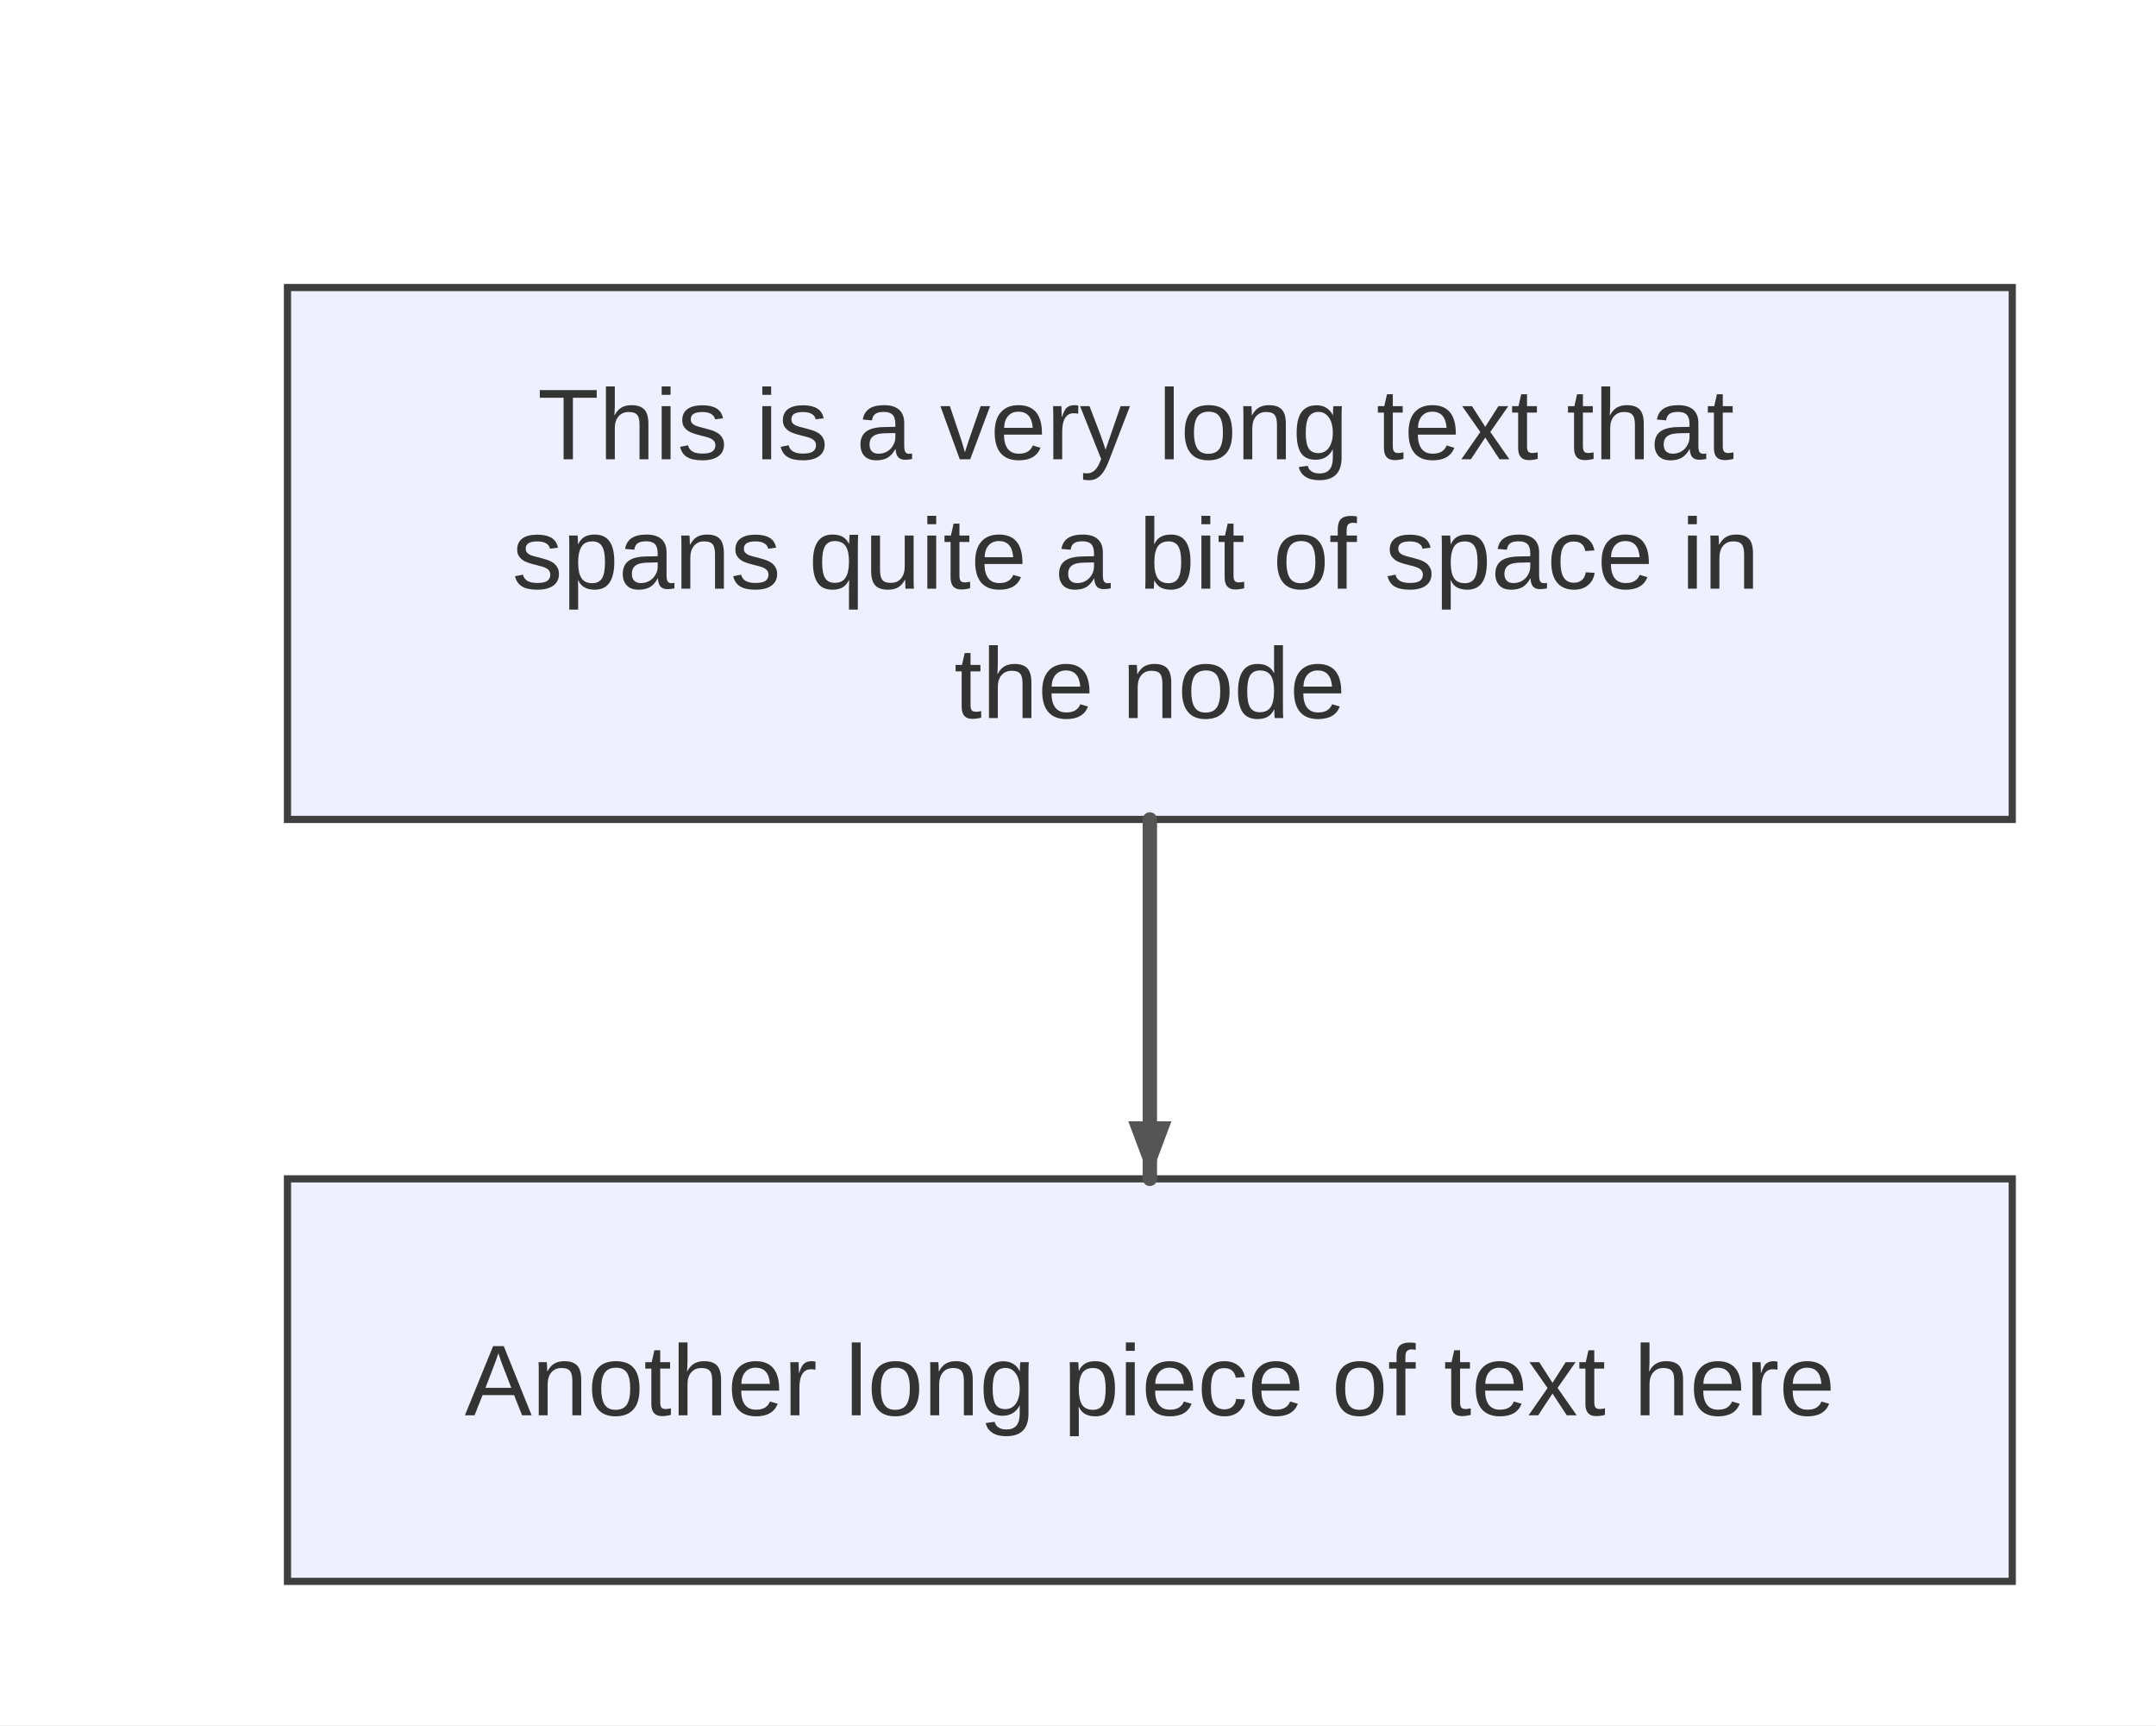
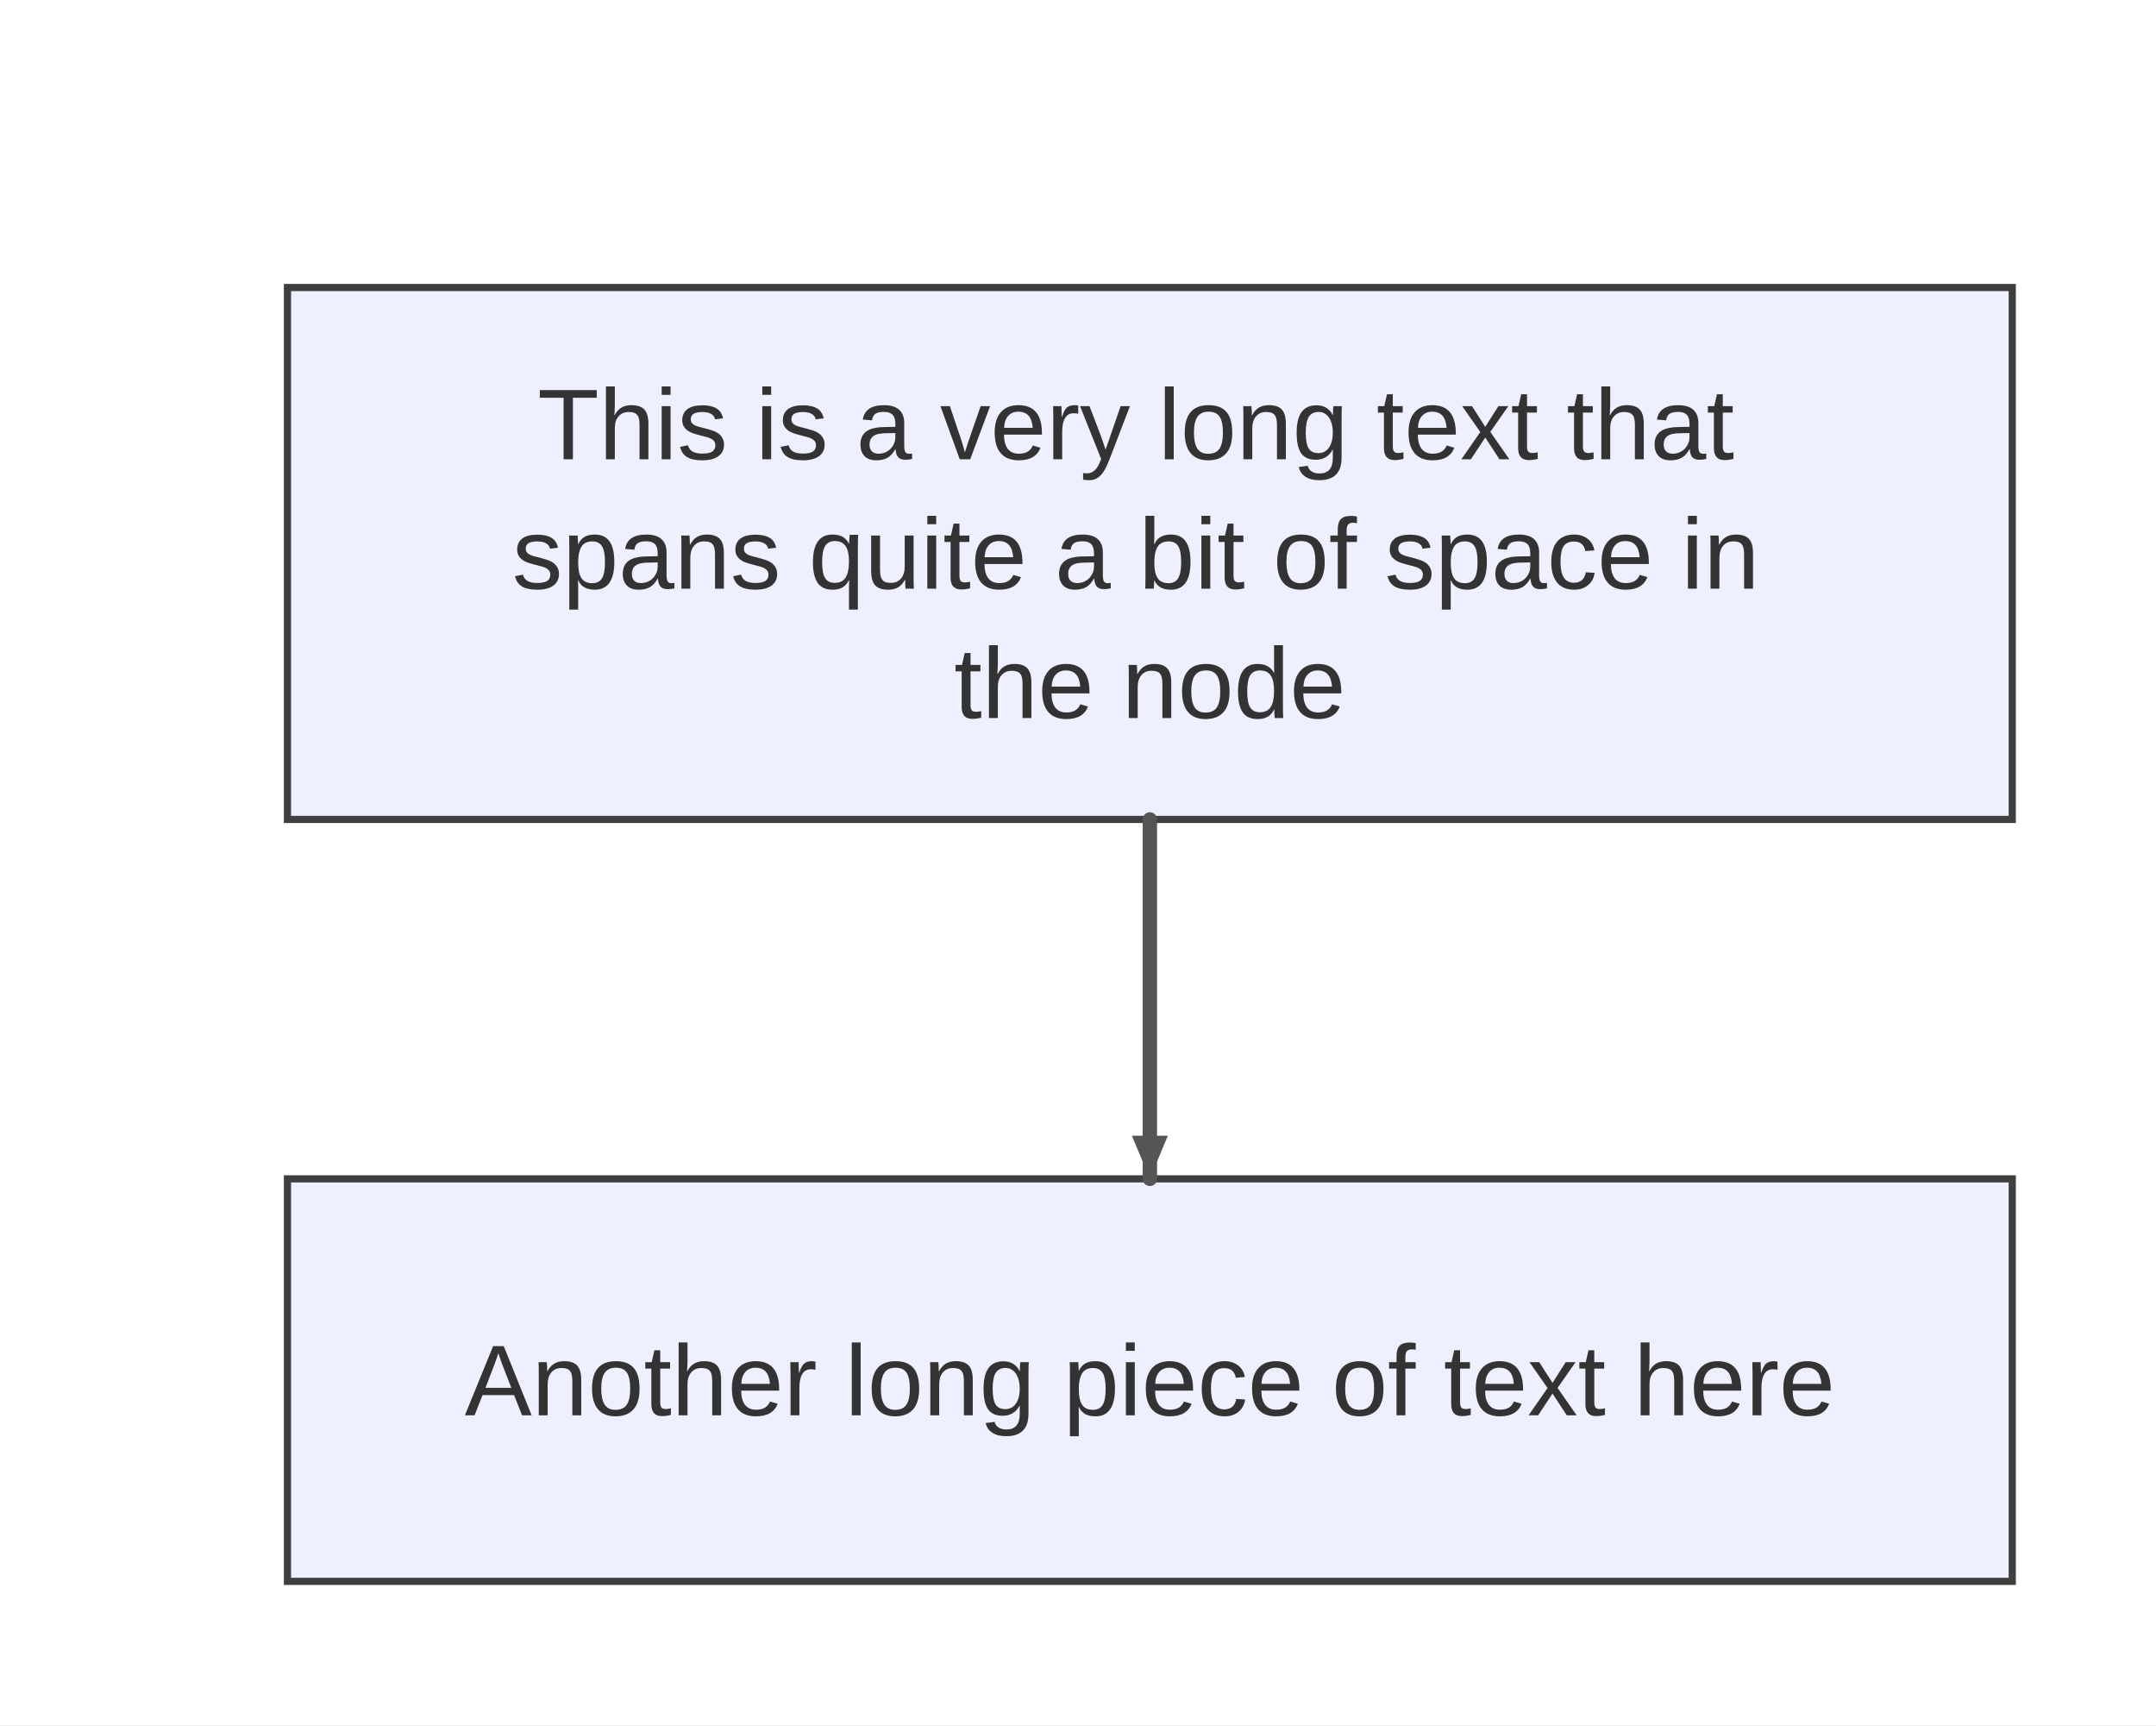
<svg xmlns="http://www.w3.org/2000/svg" width="300" height="240" viewBox="0 0 300 240">
  <rect x="0" y="0" width="300" height="240" fill="#ffffff" />
  <style>
    .node-shape { fill: #eef0ff; stroke: #3f3f3f; stroke-width: 1px; }
    .node-label { fill: #333; font-family: Arial, sans-serif; font-size: 14px; }
    .edge-path { stroke: #555555; stroke-width: 2px; fill: none; }
    .edge-label-bg { fill: rgba(232,232,232, 0.8); opacity: 0.5; }
    .edge-label-text { fill: #333; font-family: Arial, sans-serif; font-size: 12px; }

    /* Cluster (flowchart + sequence blocks) */
    .cluster-bg { fill: #ffffde; }
    .cluster-border { fill: none; stroke: #aaaa33; stroke-width: 1px; }
    .cluster-title-bg { fill: rgba(255,255,255,0.8); }
    .cluster-label-text { fill: #333; font-family: Arial, sans-serif; font-size: 12px; }

    /* Notes */
    .note { fill: #fff5ad; stroke: #aaaa33; stroke-width: 1px; }
    .note-text { fill: #333; font-family: Arial, sans-serif; font-size: 12px; }

    /* Sequence-specific add-ons (safe for flowcharts too) */
    .actor-rect { fill: #eaeaea; stroke: #666; stroke-width: 1.5px; }
    .actor-label { fill: #111; font-family: Arial, sans-serif; font-size: 16px; }
    .lifeline { stroke: #999; stroke-width: 0.5px; }
    .activation { fill: #f4f4f4; stroke: #666; stroke-width: 1px; }
    .msg-line { stroke: #333; stroke-width: 1.5px; fill: none; }
    .msg-line.dotted { stroke-dasharray: 2 2; }
    .msg-line.thick { stroke-width: 3px; }
    .msg-label { fill: #333; font-family: Arial, sans-serif; font-size: 12px; dominant-baseline: middle; }
    .msg-label-bg { fill: #ffffff; stroke: #cccccc; stroke-width: 1px; rx: 3; }
  </style>
  <defs>
    <marker id="arrow" viewBox="0 0 11 11" markerWidth="11" markerHeight="11" refX="11" refY="6" orient="auto" markerUnits="userSpaceOnUse">
      <path d="M0,0 L0,11 L11,6 z" fill="#555555" />
    </marker>
    <marker id="circle-marker" viewBox="0 0 9 9" markerWidth="9" markerHeight="9" refX="4.5" refY="4.5" orient="auto" markerUnits="userSpaceOnUse">
      <circle cx="4.5" cy="4.5" r="4.5" fill="#555555" />
    </marker>
    <marker id="cross-marker" viewBox="0 0 12 12" markerWidth="12" markerHeight="12" refX="6" refY="6" orient="auto" markerUnits="userSpaceOnUse">
      <path d="M1.5,1.5 L10.5,10.5 M10.5,1.5 L1.5,10.5" stroke="#555555" stroke-width="2.25" />
    </marker>
  </defs>
  <g id="A">
    <rect class="node-shape" x="40" y="40" width="240" height="74" rx="0" ry="0" />
    <text class="node-label">
      <tspan x="160" y="63.9" text-anchor="middle">This is a very long text that</tspan>
      <tspan x="160" y="81.9" text-anchor="middle">spans quite a bit of space in</tspan>
      <tspan x="160" y="99.9" text-anchor="middle">the node</tspan>
    </text>
  </g>
  <g id="B">
    <rect class="node-shape" x="40" y="164" width="240" height="56" rx="0" ry="0" />
    <text class="node-label" x="160" y="196.9" text-anchor="middle">Another long piece of text here</text>
  </g>
  <g>
    <path class="edge-path" d="M160,114 L160,124 C160,136 160,148 160,154 L160,164" stroke-linecap="round" stroke-linejoin="round" />
-     <path d="M160,164 L157,156 L163,156 Z" fill="#555555" />
+     <path d="M160,164 L157.5,158 L162.5,158 Z" fill="#555555" />
  </g>
</svg>
